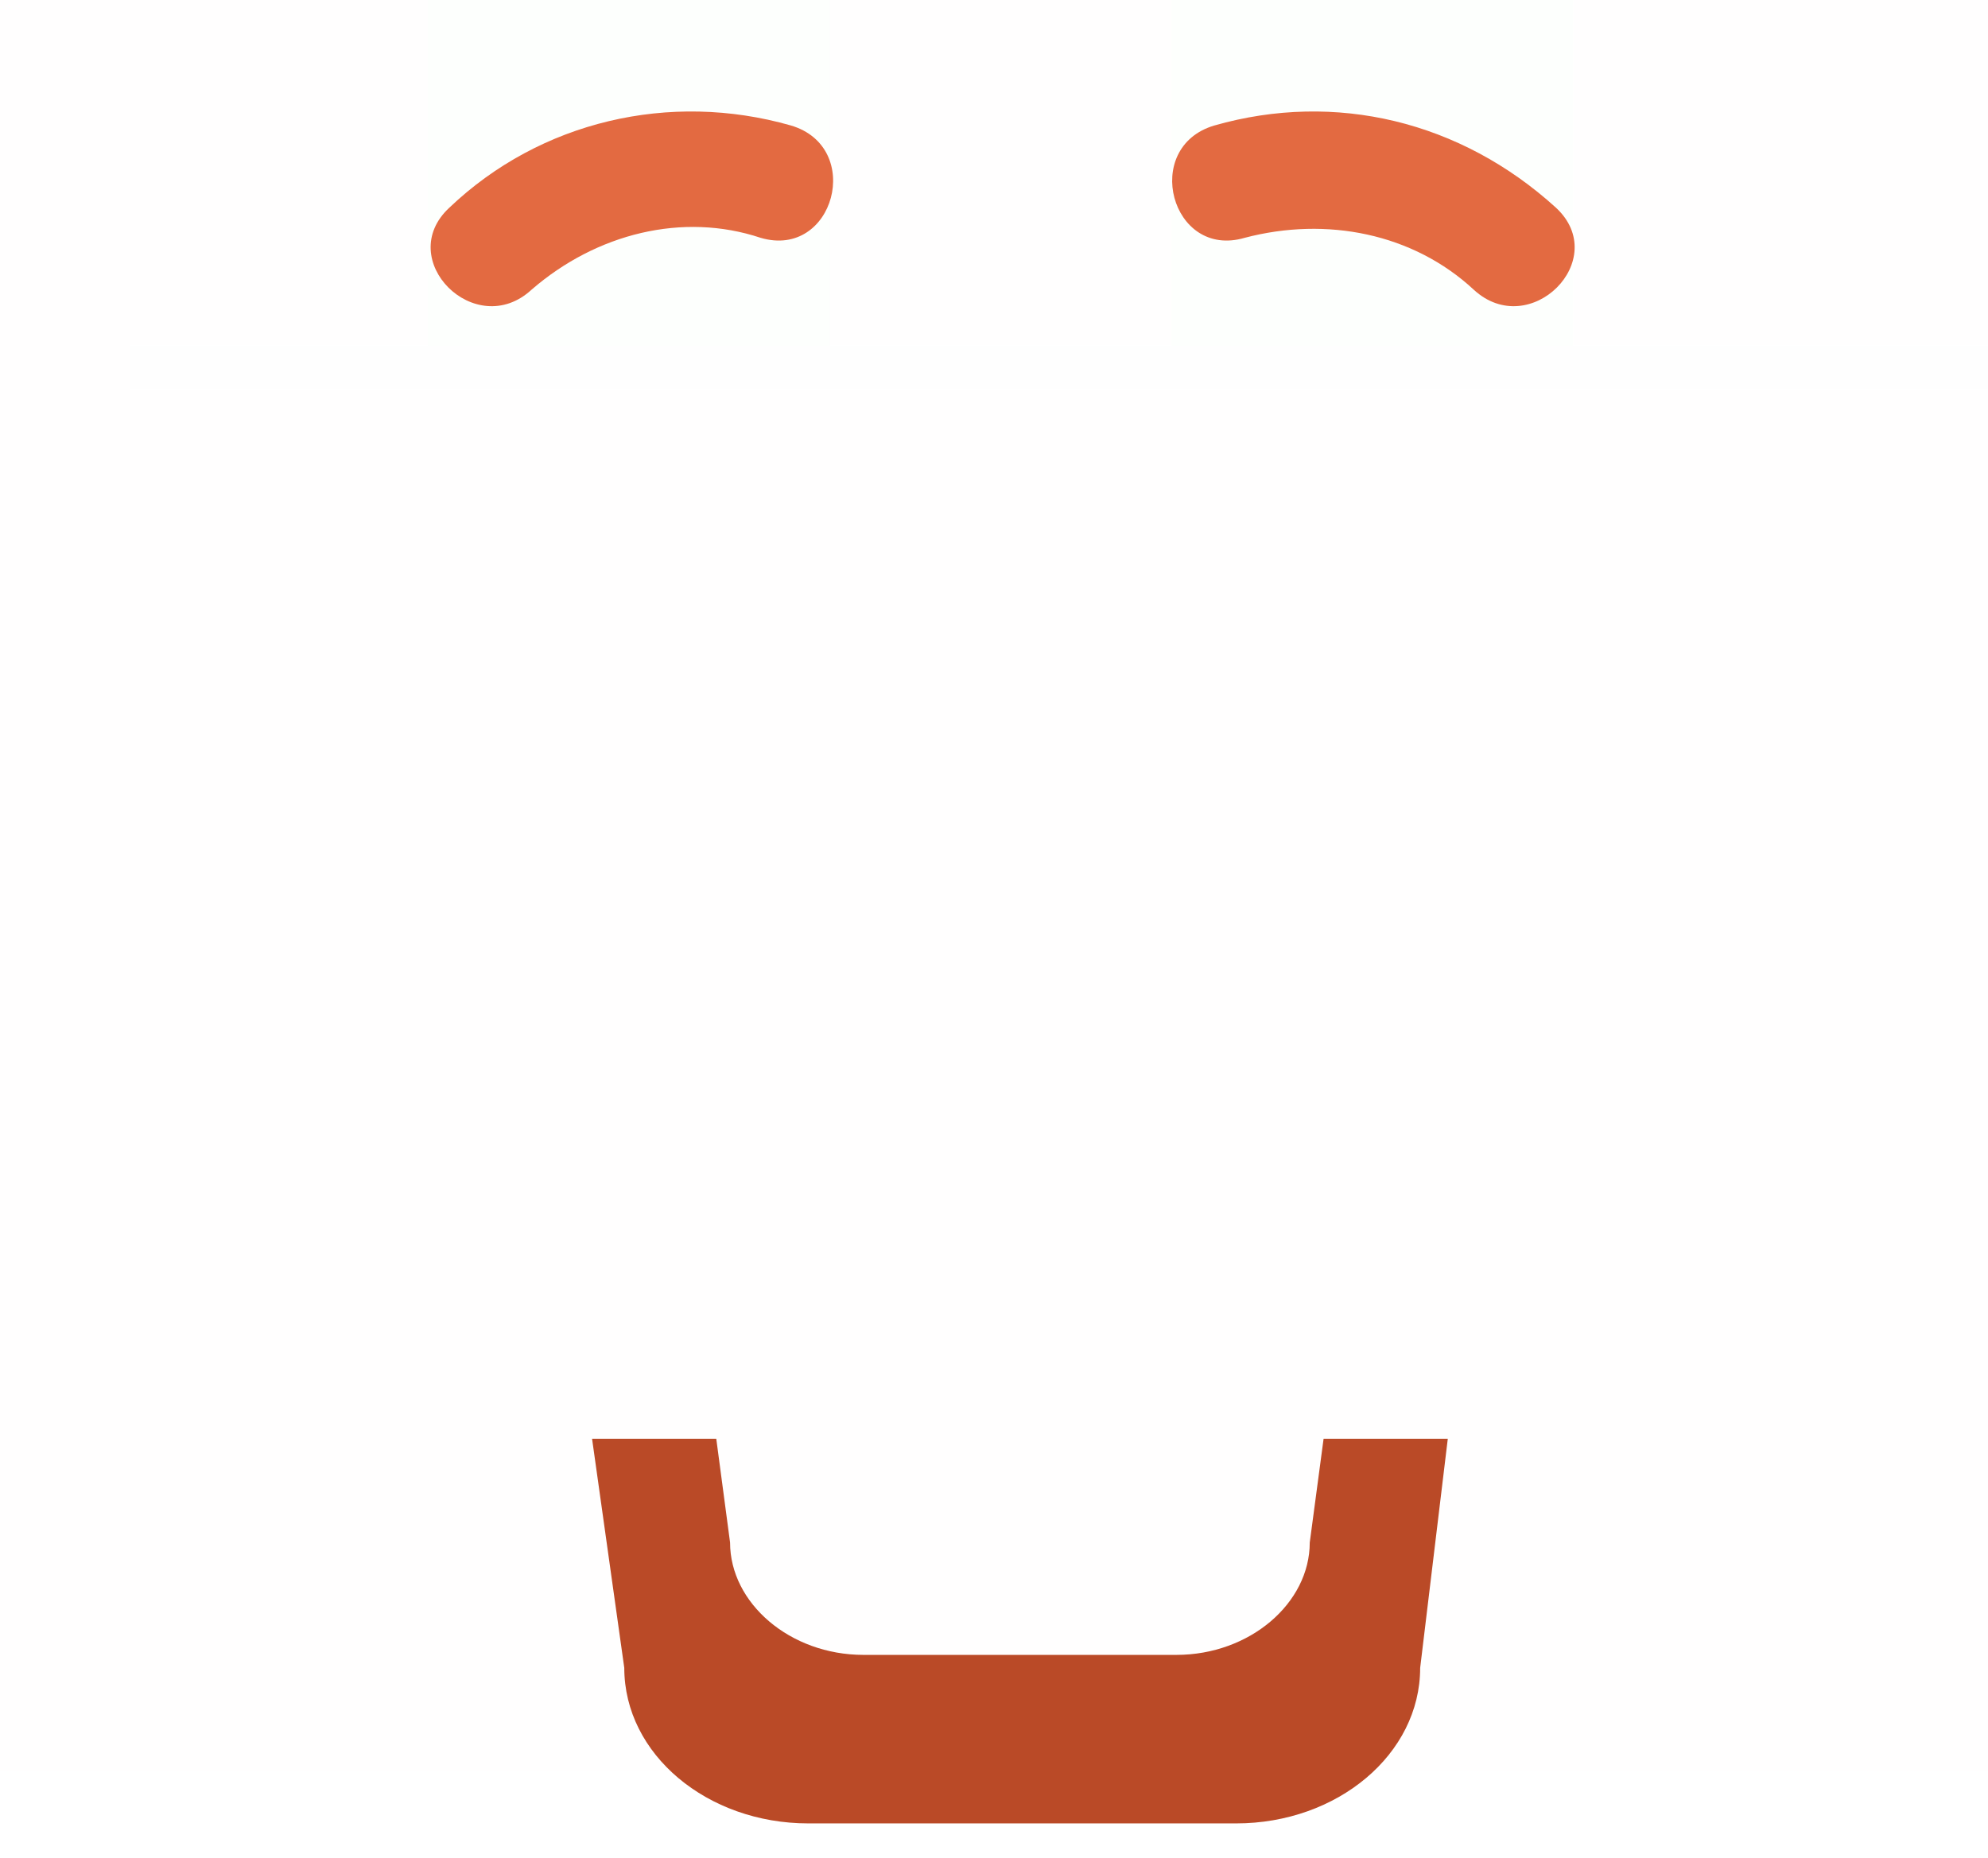
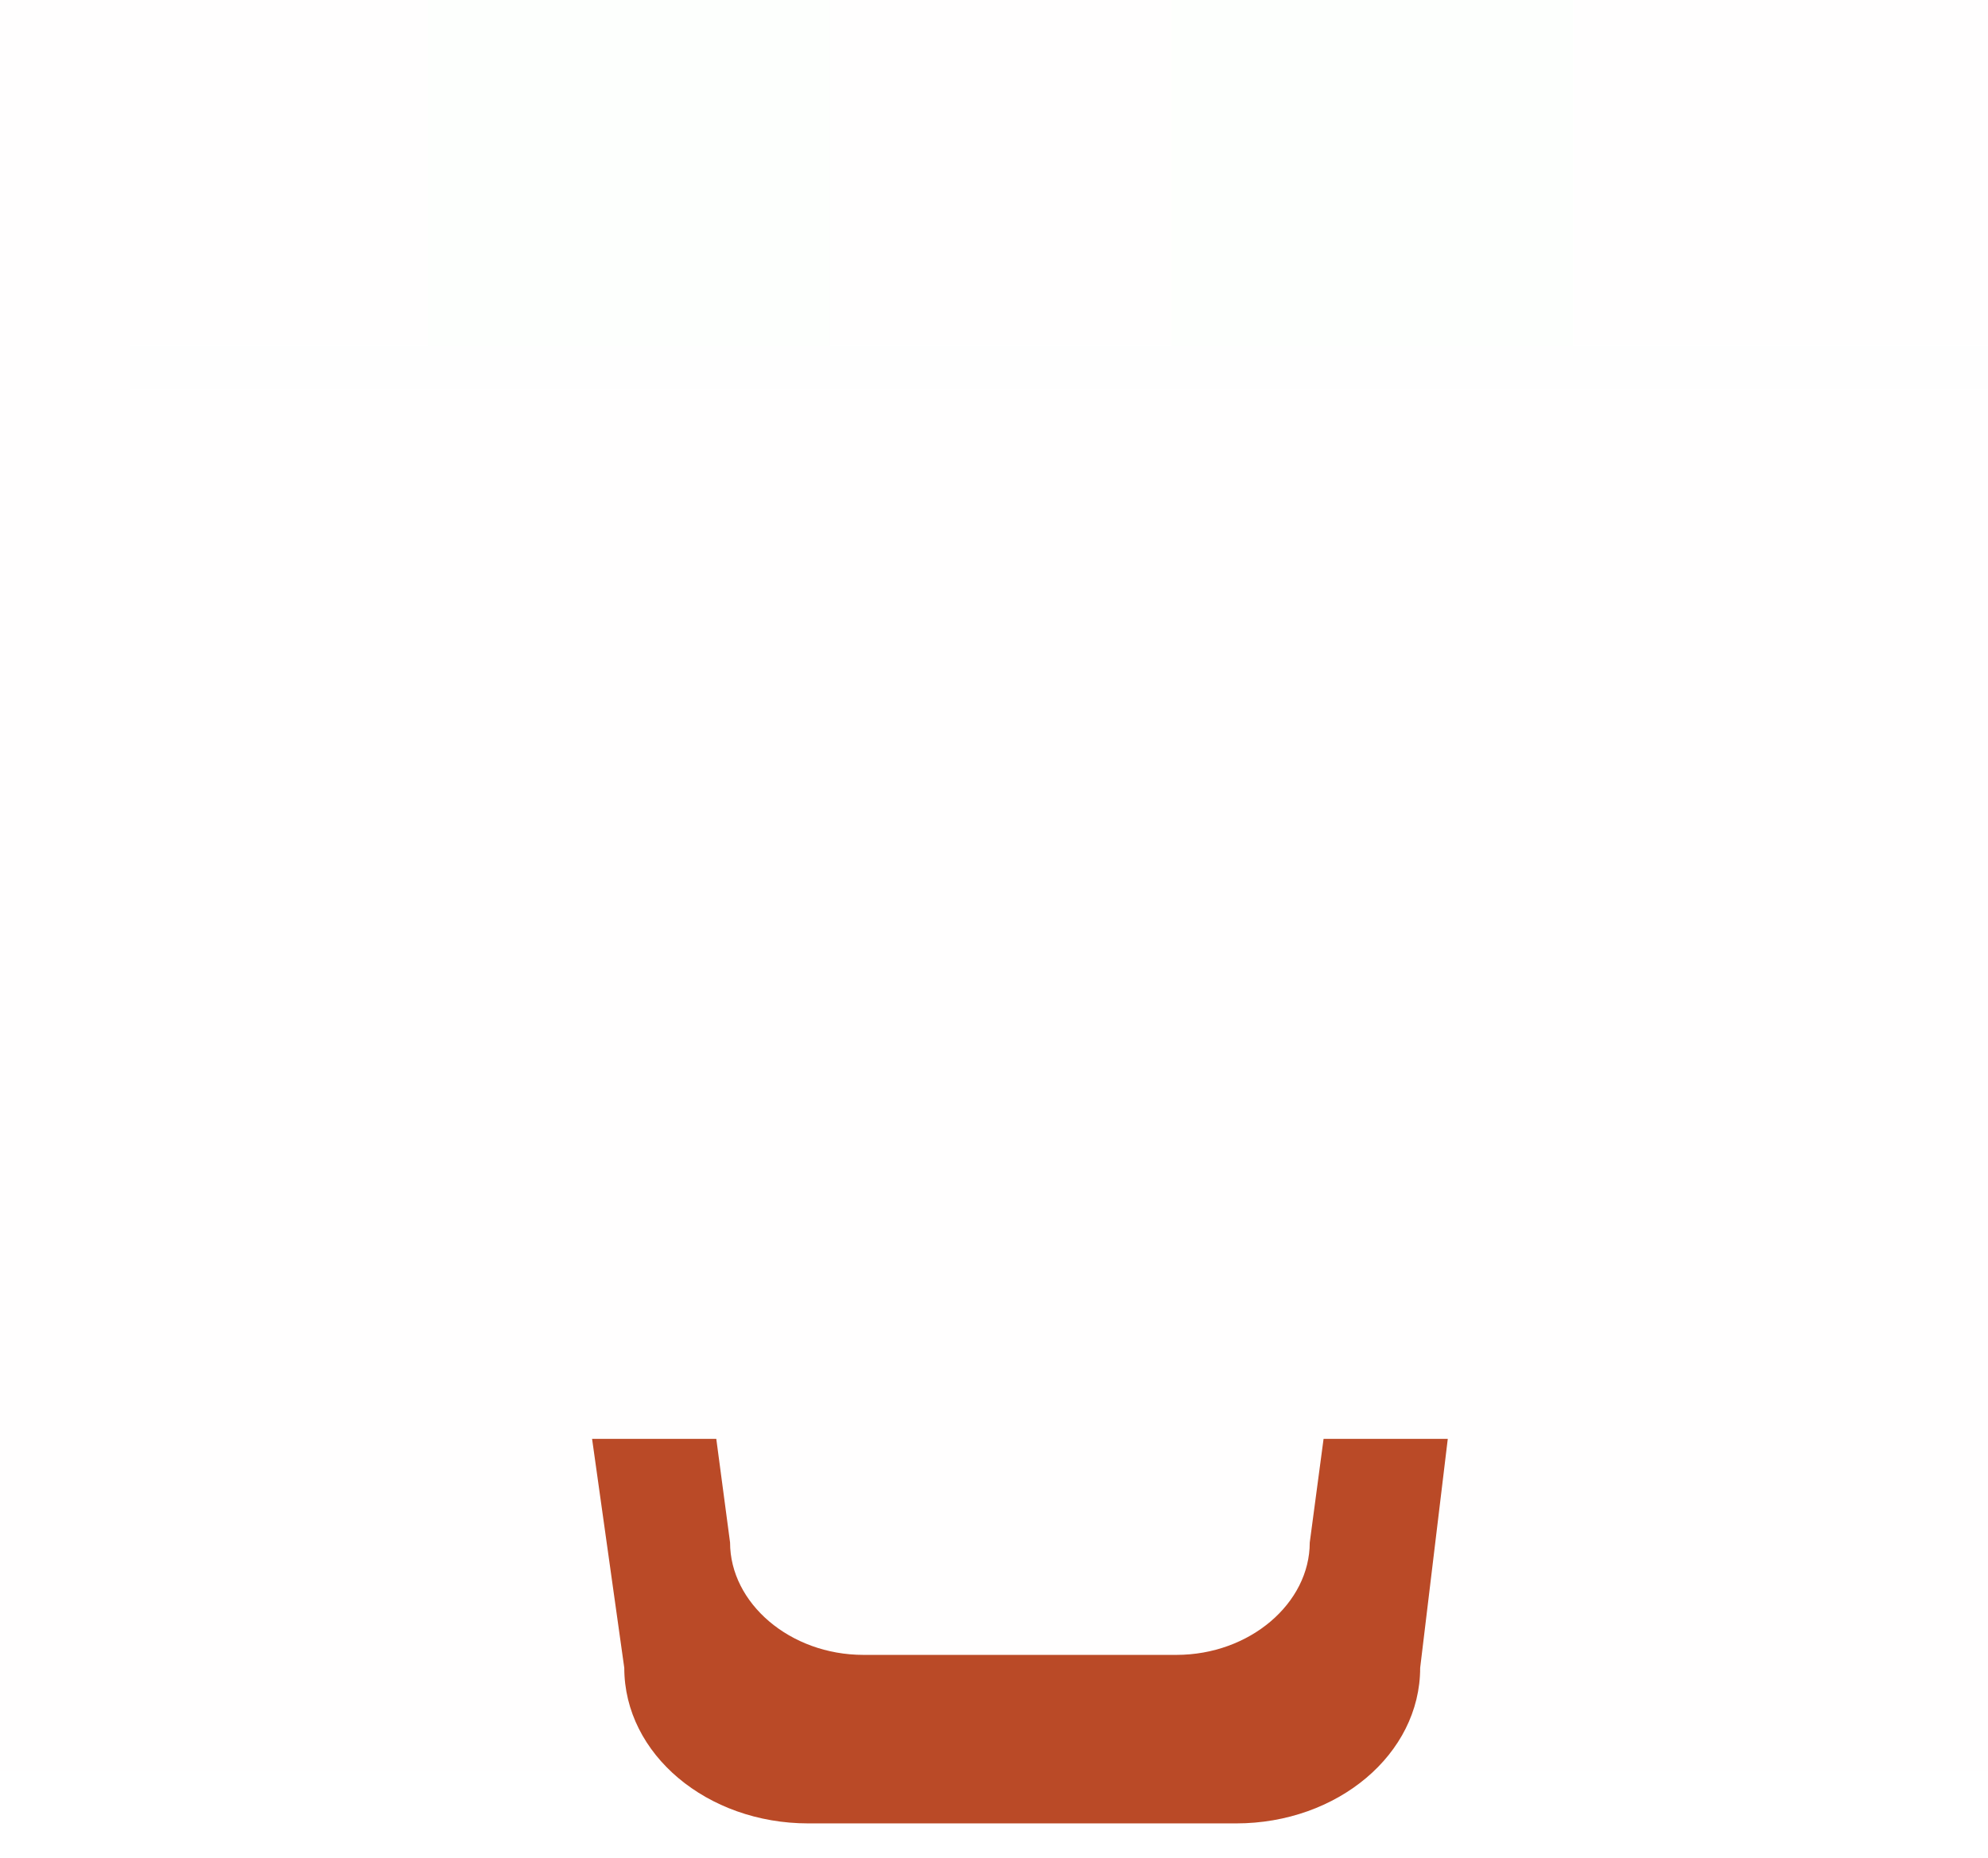
<svg xmlns="http://www.w3.org/2000/svg" width="46px" height="43px" viewBox="0 0 46 43" version="1.1">
  <defs />
  <g id="Page-1" stroke="none" stroke-width="1" fill="none" fill-rule="evenodd">
    <g id="Facial" transform="translate(-276, 0)">
      <g id="color1">
        <g id="facial6" transform="translate(276, 0)">
          <g id="Boundaries" opacity="0.01">
            <rect id="Rectangle" fill="#8D6464" opacity="0.546" x="0" y="0" width="46" height="41" />
            <path d="M45.5,8.5 L3.5,8.5" id="Line" stroke="#979797" stroke-linecap="square" />
            <rect id="right" fill="#26E213" x="27.1" y="0" width="9.3" height="8" />
            <rect id="left" fill="#26E213" x="9.9" y="0" width="9.3" height="8" />
          </g>
-           <g id="Group" transform="translate(9, 2)" fill-rule="nonzero" fill="#E36A41">
+           <g id="Group" opacity="0" transform="translate(9, 2)" fill-rule="nonzero" fill="#E36A41">
            <path d="M3.3,4.704 C4.8,3.404 6.8,2.904 8.6,3.504 C10.3,4.004 11,1.404 9.3,0.904 C6.5,0.104 3.5,0.804 1.4,2.804 C0.1,4.004 2,5.904 3.3,4.704 L3.3,4.704 Z" id="Shape" />
            <path d="M27,2.804 C24.8,0.804 21.9,0.104 19.1,0.904 C17.4,1.404 18.1,4.004 19.8,3.504 C21.7,3.004 23.7,3.404 25.1,4.704 C26.4,5.904 28.3,4.004 27,2.804 L27,2.804 Z" id="Shape" />
          </g>
          <path d="M30.626,33.3 L30.306,35.7 C30.306,37.1 28.923,38.3 27.219,38.3 L19.981,38.3 C18.277,38.3 16.893,37.1 16.893,35.7 L16.574,33.3 L13.7,33.3 L14.445,38.6 C14.445,40.6 16.361,42.2 18.703,42.2 L28.603,42.2 C30.945,42.2 32.861,40.6 32.861,38.6 L33.5,33.3 L30.626,33.3 Z" id="Shape" fill="#BA4A27" fill-rule="nonzero" />
        </g>
      </g>
    </g>
  </g>
</svg>
